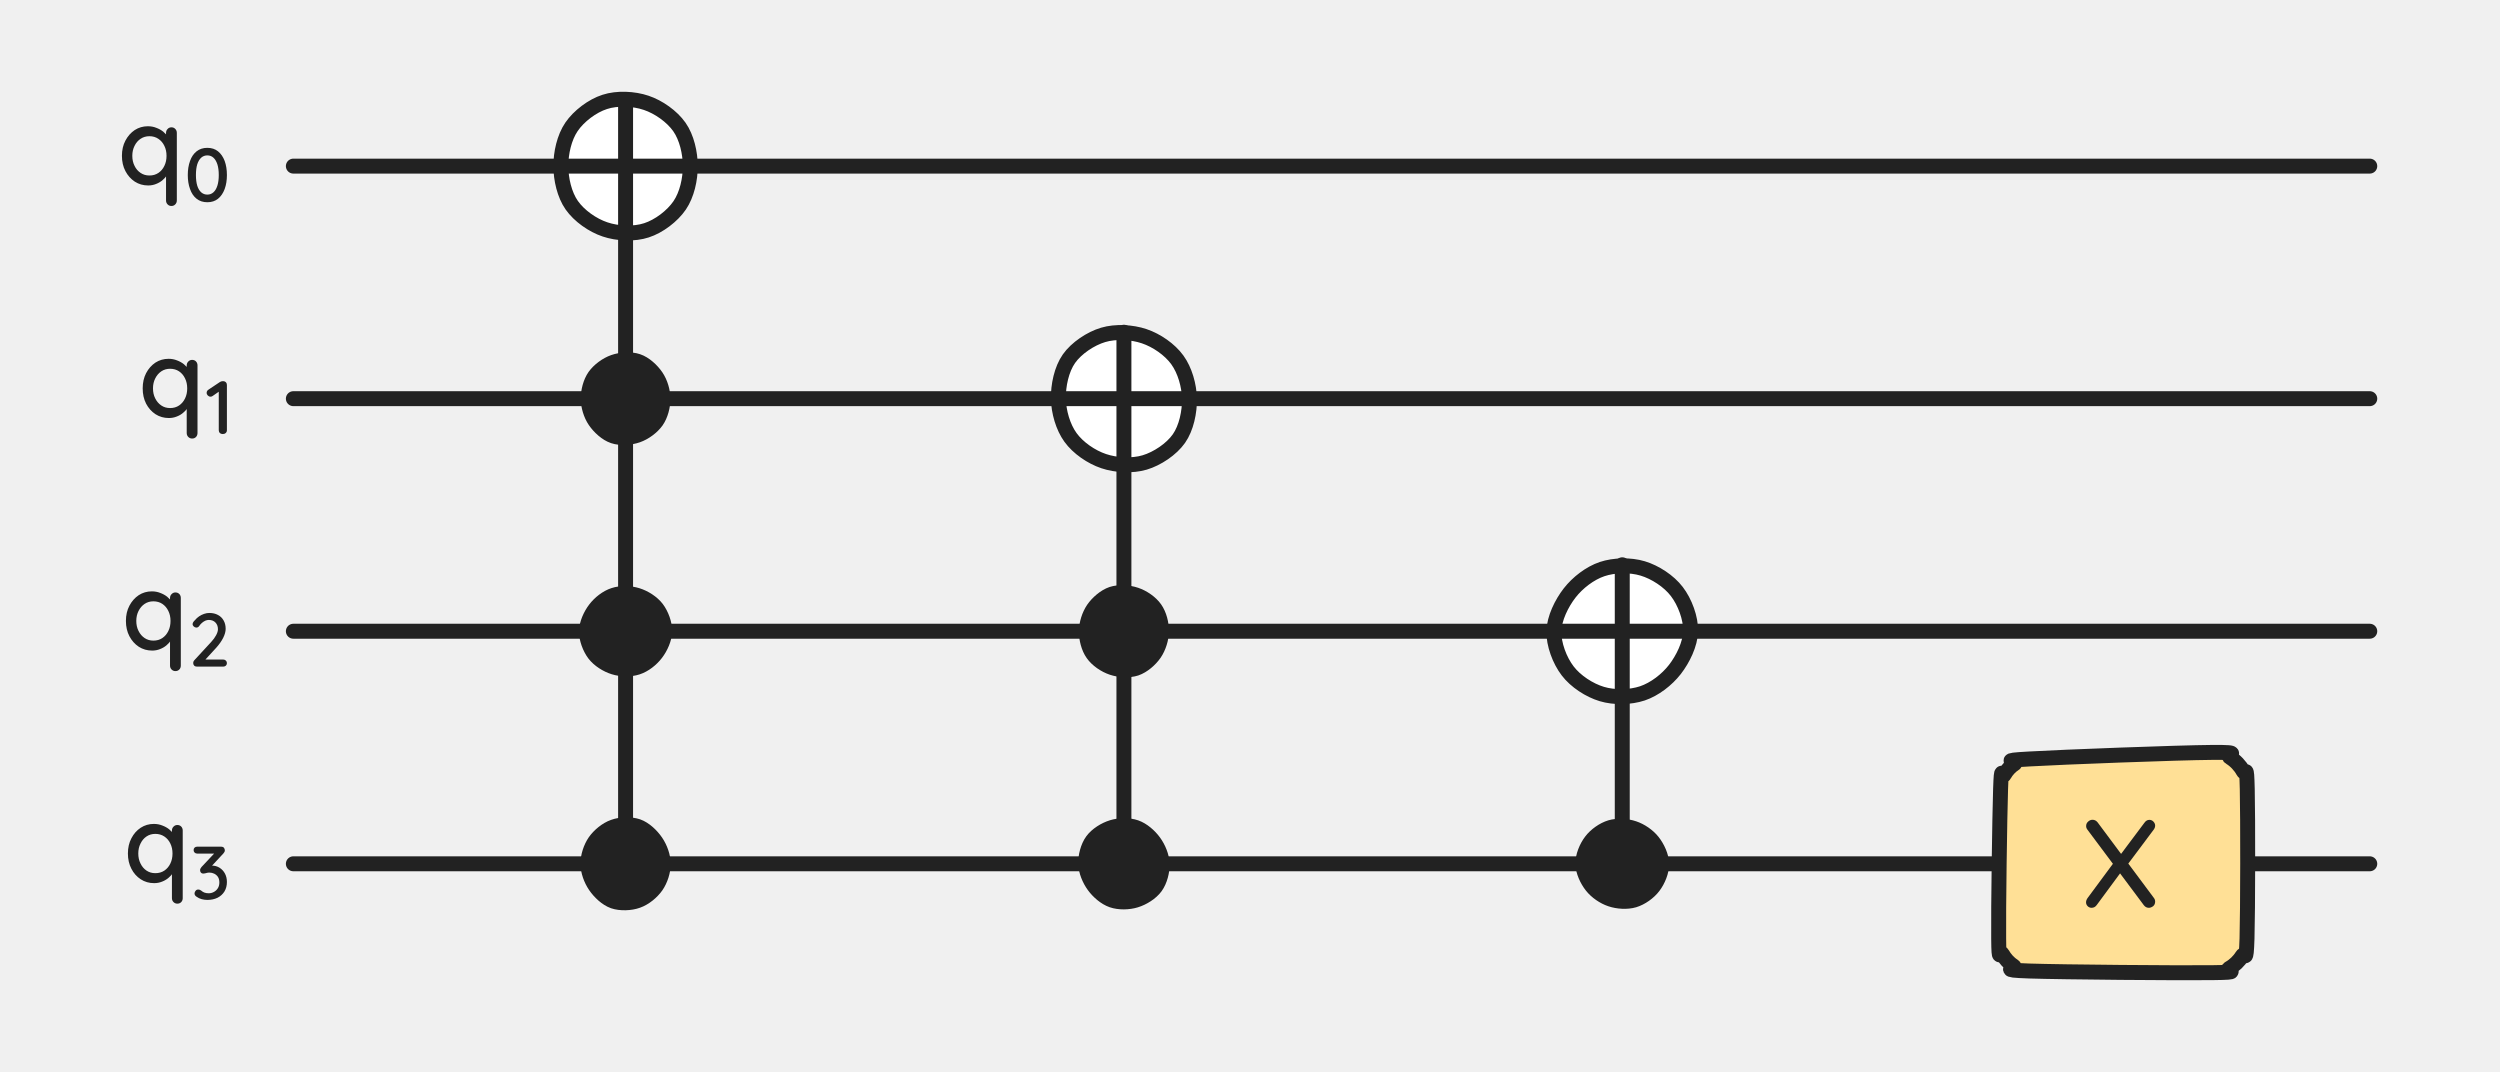
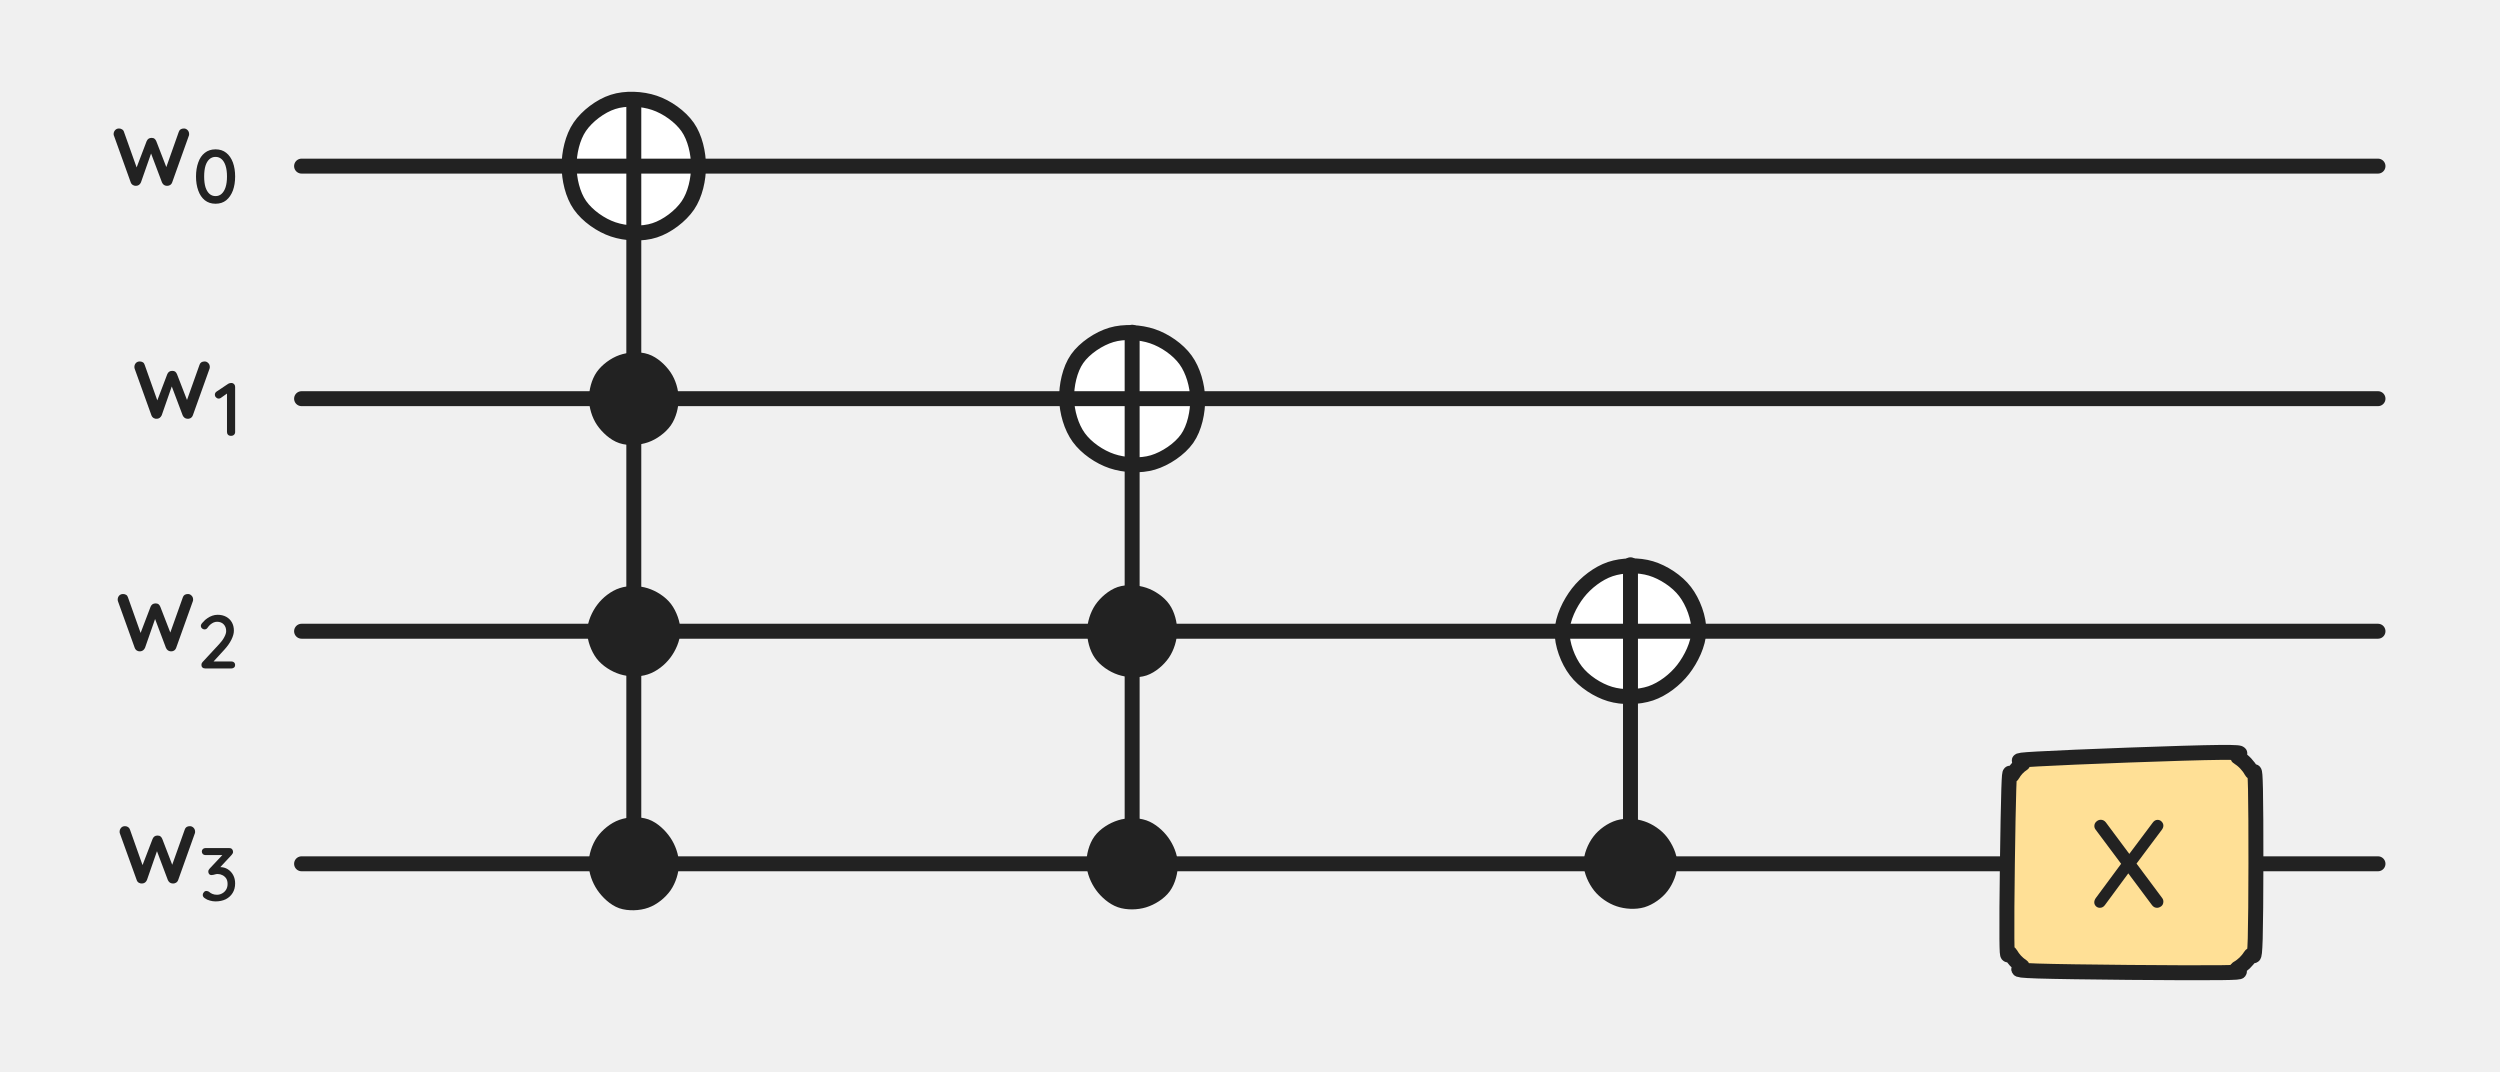
- <svg xmlns="http://www.w3.org/2000/svg" viewBox="-35.32 -20 301 129" width="301" height="129">
+ <svg xmlns="http://www.w3.org/2000/svg" viewBox="-36.31 -20 301 129" width="301" height="129">
  <g stroke-linecap="round" stroke-linejoin="round">
    <path d="M0,0C2.31,0 9.26,0 13.89,0C18.52,0 23.15,0 27.78,0C32.41,0 37.04,0 41.67,0C46.3,0 50.93,0 55.56,0C60.19,0 64.81,0 69.44,0C74.07,0 78.7,0 83.33,0C87.96,0 92.59,0 97.22,0C101.85,0 106.48,0 111.11,0C115.74,0 120.37,0 125,0C129.63,0 134.26,0 138.89,0C143.52,0 148.15,0 152.78,0C157.41,0 162.04,0 166.67,0C171.3,0 175.93,0 180.56,0C185.19,0 189.81,0 194.44,0C199.07,0 203.7,0 208.33,0C212.96,0 217.59,0 222.22,0C226.85,0 231.48,0 236.11,0C240.74,0 247.69,0 250,0" fill="none" stroke="#222222" stroke-width="1.8" />
    <path d="M0,28C2.31,28 9.26,28 13.89,28C18.52,28 23.15,28 27.78,28C32.41,28 37.04,28 41.67,28C46.3,28 50.93,28 55.56,28C60.19,28 64.81,28 69.44,28C74.07,28 78.7,28 83.33,28C87.96,28 92.59,28 97.22,28C101.85,28 106.48,28 111.11,28C115.74,28 120.37,28 125,28C129.63,28 134.26,28 138.89,28C143.52,28 148.15,28 152.78,28C157.41,28 162.04,28 166.67,28C171.3,28 175.93,28 180.56,28C185.19,28 189.81,28 194.44,28C199.07,28 203.7,28 208.33,28C212.96,28 217.59,28 222.22,28C226.85,28 231.48,28 236.11,28C240.74,28 247.69,28 250,28" fill="none" stroke="#222222" stroke-width="1.8" />
    <path d="M0,56C2.31,56 9.26,56 13.89,56C18.52,56 23.15,56 27.78,56C32.41,56 37.04,56 41.67,56C46.3,56 50.93,56 55.56,56C60.19,56 64.81,56 69.44,56C74.07,56 78.7,56 83.33,56C87.96,56 92.59,56 97.22,56C101.85,56 106.48,56 111.11,56C115.74,56 120.37,56 125,56C129.63,56 134.26,56 138.89,56C143.52,56 148.15,56 152.78,56C157.41,56 162.04,56 166.67,56C171.3,56 175.93,56 180.56,56C185.19,56 189.81,56 194.44,56C199.07,56 203.7,56 208.33,56C212.96,56 217.59,56 222.22,56C226.85,56 231.48,56 236.11,56C240.74,56 247.69,56 250,56" fill="none" stroke="#222222" stroke-width="1.8" />
    <path d="M0,84C2.31,84 9.26,84 13.89,84C18.52,84 23.15,84 27.78,84C32.41,84 37.04,84 41.67,84C46.3,84 50.93,84 55.56,84C60.19,84 64.81,84 69.44,84C74.07,84 78.7,84 83.33,84C87.96,84 92.59,84 97.22,84C101.85,84 106.48,84 111.11,84C115.74,84 120.37,84 125,84C129.63,84 134.26,84 138.89,84C143.52,84 148.15,84 152.78,84C157.41,84 162.04,84 166.67,84C171.3,84 175.93,84 180.56,84C185.19,84 189.81,84 194.44,84C199.07,84 203.7,84 208.33,84C212.96,84 217.59,84 222.22,84C226.85,84 231.48,84 236.11,84C240.74,84 247.69,84 250,84" fill="none" stroke="#222222" stroke-width="1.8" />
    <path d="M40,0C40,2 40,8 40,12C40,16 40,20 40,24C40,28 40,32 40,36C40,40 40,44 40,48C40,52 40,56 40,60C40,64 40,68 40,72C40,76 40,82 40,84" fill="none" stroke="#222222" stroke-width="1.8" />
    <path d="M100,28C100,29.87 100,35.47 100,39.2C100,42.93 100,46.67 100,50.4C100,54.13 100,57.87 100,61.6C100,65.33 100,69.07 100,72.8C100,76.53 100,82.13 100,84" fill="none" stroke="#222222" stroke-width="1.8" />
    <path d="M160,56C160,57.56 160,62.22 160,65.33C160,68.44 160,71.56 160,74.67C160,77.78 160,82.44 160,84" fill="none" stroke="#222222" stroke-width="1.8" />
    <path d="M233.19,71.2C233.82,71.58 234.4,72.2 234.75,72.84C235.09,73.47 235.17,71.64 235.25,75C235.33,78.36 235.32,89.65 235.22,93C235.11,96.35 234.99,94.5 234.63,95.1C234.27,95.69 233.68,96.26 233.08,96.59C232.47,96.93 235.01,97.06 231,97.11C226.99,97.16 212.98,97.04 209,96.91C205.02,96.77 207.64,96.64 207.1,96.3C206.56,95.96 206.07,95.41 205.77,94.87C205.47,94.32 205.35,96.31 205.32,93C205.28,89.69 205.44,78.29 205.55,75C205.66,71.71 205.72,73.78 206,73.27C206.28,72.76 206.74,72.26 207.24,71.95C207.74,71.63 205.04,71.6 209,71.38C212.96,71.15 226.97,70.62 231,70.59C235.03,70.56 232.57,70.83 233.19,71.2Z" fill="#FFE096" stroke="#222222" stroke-width="1.8" />
    <path d="M46.51,4.73C45.63,6.02 44.01,7.25 42.51,7.73C41.02,8.22 39.02,8.13 37.52,7.62C36.02,7.12 34.41,5.98 33.52,4.71C32.63,3.44 32.21,1.57 32.21,0C32.2,-1.57 32.61,-3.44 33.49,-4.73C34.37,-6.02 35.99,-7.25 37.49,-7.73C38.98,-8.22 40.98,-8.13 42.48,-7.62C43.98,-7.12 45.59,-5.98 46.48,-4.71C47.37,-3.44 47.79,-1.57 47.79,0C47.8,1.57 47.39,3.44 46.51,4.73Z" fill="#FFFFFF" stroke="#222222" stroke-width="1.8" />
    <path d="M106.62,32.81C105.72,34.09 104.01,35.23 102.5,35.68C100.99,36.13 99.04,36.02 97.56,35.52C96.07,35.02 94.48,33.93 93.57,32.67C92.66,31.42 92.14,29.58 92.11,28C92.08,26.42 92.48,24.47 93.38,23.19C94.28,21.91 95.99,20.77 97.5,20.32C99.01,19.87 100.96,19.98 102.44,20.48C103.93,20.98 105.52,22.07 106.43,23.33C107.34,24.58 107.86,26.42 107.89,28C107.92,29.58 107.52,31.53 106.62,32.81Z" fill="#FFFFFF" stroke="#222222" stroke-width="1.8" />
    <path d="M166.34,60.6C165.37,61.85 163.9,62.98 162.43,63.48C160.96,63.97 159.04,64.01 157.54,63.56C156.04,63.11 154.39,62.04 153.43,60.78C152.46,59.52 151.73,57.56 151.77,56C151.81,54.44 152.7,52.64 153.66,51.4C154.63,50.15 156.1,49.02 157.57,48.52C159.04,48.03 160.96,47.99 162.46,48.44C163.96,48.89 165.61,49.96 166.57,51.22C167.54,52.48 168.27,54.44 168.23,56C168.19,57.56 167.3,59.36 166.34,60.6Z" fill="#FFFFFF" stroke="#222222" stroke-width="1.8" />
    <path d="M43.72,30.7C43.2,31.43 42.29,32.1 41.43,32.4C40.57,32.7 39.39,32.79 38.54,32.5C37.69,32.22 36.83,31.42 36.32,30.67C35.81,29.92 35.51,28.9 35.5,28C35.5,27.1 35.77,26.03 36.28,25.3C36.8,24.57 37.71,23.9 38.57,23.6C39.43,23.3 40.61,23.21 41.46,23.5C42.31,23.78 43.17,24.58 43.68,25.33C44.19,26.08 44.49,27.1 44.5,28C44.5,28.9 44.23,29.97 43.72,30.7Z" fill="#222222" stroke="#222222" stroke-width="1.8" />
    <path d="M43.67,58.66C43.12,59.39 42.26,60.07 41.41,60.34C40.57,60.62 39.46,60.59 38.6,60.32C37.73,60.05 36.79,59.46 36.24,58.74C35.69,58.01 35.28,56.9 35.29,56C35.31,55.1 35.78,54.06 36.33,53.34C36.88,52.61 37.74,51.93 38.59,51.66C39.43,51.38 40.54,51.41 41.4,51.68C42.27,51.95 43.21,52.54 43.76,53.26C44.31,53.99 44.72,55.1 44.71,56C44.69,56.9 44.22,57.94 43.67,58.66Z" fill="#222222" stroke="#222222" stroke-width="1.8" />
    <path d="M43.69,86.68C43.17,87.42 42.3,88.14 41.44,88.44C40.59,88.75 39.39,88.79 38.54,88.5C37.69,88.2 36.86,87.4 36.35,86.65C35.84,85.9 35.47,84.89 35.47,84C35.46,83.11 35.8,82.06 36.31,81.32C36.83,80.58 37.7,79.86 38.56,79.56C39.41,79.25 40.61,79.21 41.46,79.5C42.31,79.8 43.14,80.6 43.65,81.35C44.16,82.1 44.53,83.11 44.53,84C44.54,84.89 44.2,85.94 43.69,86.68Z" fill="#222222" stroke="#222222" stroke-width="1.8" />
    <path d="M32,0C33.33,0 37.33,0 40,0C42.67,0 46.67,0 48,0" fill="none" stroke="#222222" stroke-width="1.8" />
    <path d="M40,-8C40,-6.67 40,-2.67 40,0C40,2.67 40,6.67 40,8" fill="none" stroke="#222222" stroke-width="1.8" />
    <path d="M103.68,58.68C103.17,59.42 102.3,60.18 101.45,60.47C100.6,60.75 99.44,60.67 98.58,60.38C97.71,60.09 96.77,59.45 96.26,58.72C95.74,57.99 95.47,56.9 95.48,56C95.49,55.1 95.81,54.07 96.32,53.32C96.83,52.58 97.7,51.82 98.55,51.53C99.4,51.25 100.56,51.33 101.42,51.62C102.29,51.91 103.23,52.55 103.74,53.28C104.26,54.01 104.53,55.1 104.52,56C104.51,56.9 104.19,57.93 103.68,58.68Z" fill="#222222" stroke="#222222" stroke-width="1.8" />
    <path d="M103.81,86.77C103.28,87.5 102.3,88.11 101.42,88.38C100.55,88.65 99.42,88.67 98.58,88.38C97.74,88.09 96.91,87.36 96.38,86.63C95.85,85.9 95.43,84.9 95.4,84C95.37,83.1 95.66,81.96 96.19,81.23C96.72,80.5 97.7,79.89 98.58,79.62C99.45,79.35 100.58,79.33 101.42,79.62C102.26,79.91 103.09,80.64 103.62,81.37C104.15,82.1 104.57,83.1 104.6,84C104.63,84.9 104.34,86.04 103.81,86.77Z" fill="#222222" stroke="#222222" stroke-width="1.8" />
    <path d="M92,28C93.33,28 97.33,28 100,28C102.67,28 106.67,28 108,28" fill="none" stroke="#222222" stroke-width="1.8" />
    <path d="M100,20C100,21.33 100,25.33 100,28C100,30.67 100,34.67 100,36" fill="none" stroke="#222222" stroke-width="1.8" />
    <path d="M163.75,86.73C163.2,87.46 162.28,88.11 161.42,88.37C160.56,88.62 159.46,88.55 158.61,88.26C157.77,87.98 156.89,87.38 156.33,86.67C155.77,85.96 155.27,84.9 155.26,84C155.24,83.1 155.69,82 156.25,81.27C156.8,80.54 157.72,79.89 158.58,79.63C159.44,79.38 160.54,79.45 161.39,79.74C162.23,80.02 163.11,80.62 163.67,81.33C164.23,82.04 164.73,83.1 164.74,84C164.76,84.9 164.31,86 163.75,86.73Z" fill="#222222" stroke="#222222" stroke-width="1.8" />
    <path d="M152,56C153.33,56 157.33,56 160,56C162.67,56 166.67,56 168,56" fill="none" stroke="#222222" stroke-width="1.8" />
    <path d="M160,48C160,49.33 160,53.33 160,56C160,58.67 160,62.67 160,64" fill="none" stroke="#222222" stroke-width="1.8" />
    <path d="M223.46,78.71Q223.76,78.71 223.96,78.93Q224.16,79.15 224.16,79.4Q224.16,79.64 224,79.87L220.85,84.08L219.99,82.9L222.86,79.07Q223.11,78.71 223.46,78.71ZM216.62,78.7Q216.98,78.7 217.23,79.01L224,88.1Q224.16,88.3 224.16,88.55Q224.16,88.91 223.91,89.11Q223.65,89.3 223.4,89.3Q223.04,89.3 222.8,88.99L216.02,79.91Q215.85,79.7 215.85,79.46Q215.85,79.13 216.09,78.92Q216.33,78.7 216.62,78.7ZM216.51,89.3Q216.23,89.3 216.03,89.1Q215.84,88.9 215.84,88.64Q215.84,88.39 216.02,88.13L219.2,83.83L220.02,85.04L217.13,88.96Q216.89,89.3 216.51,89.3Z" fill="#222222" stroke="none" />
-     <path d="M-14.68,-4.67Q-14.4,-4.67 -14.22,-4.48Q-14.03,-4.29 -14.03,-4L-14.03,4.13Q-14.03,4.42 -14.22,4.61Q-14.4,4.8 -14.68,4.8Q-14.96,4.8 -15.14,4.61Q-15.33,4.42 -15.33,4.13L-15.33,0.6L-15.06,0.61Q-15.06,0.84 -15.25,1.14Q-15.44,1.43 -15.76,1.7Q-16.09,1.98 -16.53,2.15Q-16.97,2.33 -17.48,2.33Q-18.37,2.33 -19.09,1.87Q-19.8,1.4 -20.22,0.6Q-20.64,-0.2 -20.64,-1.24Q-20.64,-2.28 -20.22,-3.07Q-19.8,-3.87 -19.1,-4.34Q-18.39,-4.8 -17.52,-4.8Q-16.97,-4.8 -16.5,-4.61Q-16.02,-4.43 -15.67,-4.15Q-15.32,-3.86 -15.12,-3.54Q-14.93,-3.22 -14.93,-2.94L-15.33,-2.9L-15.33,-4Q-15.33,-4.28 -15.14,-4.47Q-14.96,-4.67 -14.68,-4.67ZM-17.33,1.13Q-16.71,1.13 -16.25,0.82Q-15.79,0.51 -15.53,-0.03Q-15.27,-0.56 -15.27,-1.24Q-15.27,-1.91 -15.53,-2.44Q-15.79,-2.98 -16.26,-3.29Q-16.72,-3.6 -17.33,-3.6Q-17.93,-3.6 -18.39,-3.29Q-18.86,-2.98 -19.12,-2.44Q-19.39,-1.91 -19.39,-1.24Q-19.39,-0.56 -19.12,-0.03Q-18.86,0.51 -18.39,0.82Q-17.93,1.13 -17.33,1.13ZM-10.36,4.35Q-11.12,4.35 -11.65,3.93Q-12.18,3.51 -12.44,2.76Q-12.71,2.02 -12.71,1.08Q-12.71,0.12 -12.44,-0.62Q-12.18,-1.36 -11.65,-1.78Q-11.12,-2.2 -10.36,-2.2Q-9.59,-2.2 -9.07,-1.78Q-8.55,-1.36 -8.27,-0.62Q-8,0.12 -8,1.08Q-8,2.02 -8.27,2.76Q-8.55,3.51 -9.07,3.93Q-9.59,4.35 -10.36,4.35ZM-10.36,3.43Q-9.93,3.43 -9.63,3.16Q-9.32,2.89 -9.15,2.36Q-8.98,1.83 -8.98,1.08Q-8.98,0.31 -9.15,-0.22Q-9.32,-0.74 -9.63,-1.02Q-9.93,-1.29 -10.36,-1.29Q-10.78,-1.29 -11.09,-1.02Q-11.4,-0.74 -11.57,-0.22Q-11.73,0.31 -11.73,1.08Q-11.73,1.83 -11.57,2.36Q-11.4,2.89 -11.09,3.16Q-10.78,3.43 -10.36,3.43Z" fill="#222222" stroke="none" />
-     <path d="M-12.19,23.33Q-11.9,23.33 -11.72,23.52Q-11.54,23.71 -11.54,24L-11.54,32.13Q-11.54,32.42 -11.72,32.61Q-11.9,32.8 -12.19,32.8Q-12.46,32.8 -12.65,32.61Q-12.84,32.42 -12.84,32.13L-12.84,28.6L-12.57,28.61Q-12.57,28.84 -12.76,29.14Q-12.94,29.43 -13.27,29.7Q-13.59,29.98 -14.04,30.15Q-14.48,30.33 -14.99,30.33Q-15.88,30.33 -16.6,29.87Q-17.31,29.4 -17.73,28.6Q-18.14,27.8 -18.14,26.76Q-18.14,25.72 -17.73,24.93Q-17.31,24.13 -16.61,23.66Q-15.9,23.2 -15.02,23.2Q-14.48,23.2 -14.01,23.39Q-13.53,23.57 -13.18,23.85Q-12.83,24.14 -12.63,24.46Q-12.44,24.78 -12.44,25.06L-12.84,25.1L-12.84,24Q-12.84,23.72 -12.65,23.53Q-12.46,23.33 -12.19,23.33ZM-14.84,29.13Q-14.22,29.13 -13.76,28.82Q-13.3,28.51 -13.04,27.97Q-12.78,27.44 -12.78,26.76Q-12.78,26.09 -13.04,25.56Q-13.3,25.02 -13.76,24.71Q-14.23,24.4 -14.84,24.4Q-15.44,24.4 -15.9,24.71Q-16.36,25.02 -16.63,25.56Q-16.9,26.09 -16.9,26.76Q-16.9,27.44 -16.63,27.97Q-16.36,28.51 -15.9,28.82Q-15.44,29.13 -14.84,29.13ZM-8.5,32.26Q-8.71,32.26 -8.85,32.13Q-8.98,32 -8.98,31.8L-8.98,26.92L-8.86,27.08L-9.71,27.67Q-9.82,27.76 -9.97,27.76Q-10.16,27.76 -10.3,27.62Q-10.44,27.48 -10.44,27.29Q-10.44,27.05 -10.2,26.9L-8.82,25.98Q-8.74,25.93 -8.64,25.91Q-8.55,25.89 -8.46,25.89Q-8.26,25.89 -8.13,26.02Q-8,26.15 -8,26.35L-8,31.8Q-8,32 -8.14,32.13Q-8.28,32.26 -8.5,32.26Z" fill="#222222" stroke="none" />
-     <path d="M-14.2,51.33Q-13.92,51.33 -13.73,51.52Q-13.55,51.71 -13.55,52L-13.55,60.13Q-13.55,60.42 -13.73,60.61Q-13.92,60.8 -14.2,60.8Q-14.47,60.8 -14.66,60.61Q-14.85,60.42 -14.85,60.13L-14.85,56.6L-14.58,56.61Q-14.58,56.84 -14.77,57.14Q-14.96,57.43 -15.28,57.7Q-15.61,57.98 -16.05,58.15Q-16.49,58.33 -17,58.33Q-17.89,58.33 -18.61,57.87Q-19.32,57.4 -19.74,56.6Q-20.16,55.8 -20.16,54.76Q-20.16,53.72 -19.74,52.93Q-19.32,52.13 -18.62,51.66Q-17.91,51.2 -17.04,51.2Q-16.49,51.2 -16.02,51.39Q-15.54,51.57 -15.19,51.85Q-14.84,52.14 -14.64,52.46Q-14.45,52.78 -14.45,53.06L-14.85,53.1L-14.85,52Q-14.85,51.72 -14.66,51.53Q-14.47,51.33 -14.2,51.33ZM-16.85,57.13Q-16.23,57.13 -15.77,56.82Q-15.31,56.51 -15.05,55.97Q-14.79,55.44 -14.79,54.76Q-14.79,54.09 -15.05,53.56Q-15.31,53.02 -15.77,52.71Q-16.24,52.4 -16.85,52.4Q-17.45,52.4 -17.91,52.71Q-18.37,53.02 -18.64,53.56Q-18.91,54.09 -18.91,54.76Q-18.91,55.44 -18.64,55.97Q-18.37,56.51 -17.91,56.82Q-17.45,57.13 -16.85,57.13ZM-8.43,59.41Q-8.25,59.41 -8.12,59.54Q-8,59.66 -8,59.84Q-8,60.02 -8.12,60.14Q-8.25,60.26 -8.43,60.26L-11.62,60.26Q-11.82,60.26 -11.94,60.14Q-12.06,60.02 -12.06,59.82Q-12.06,59.64 -11.93,59.5L-9.9,57.3Q-9.51,56.88 -9.3,56.48Q-9.08,56.07 -9.08,55.76Q-9.08,55.26 -9.38,54.95Q-9.68,54.64 -10.18,54.64Q-10.38,54.64 -10.6,54.73Q-10.81,54.83 -11,54.99Q-11.19,55.15 -11.32,55.35Q-11.41,55.48 -11.5,55.52Q-11.59,55.56 -11.68,55.56Q-11.85,55.56 -11.99,55.43Q-12.13,55.31 -12.13,55.15Q-12.13,55.02 -12.05,54.9Q-11.97,54.78 -11.84,54.66Q-11.64,54.41 -11.35,54.21Q-11.07,54.02 -10.75,53.91Q-10.43,53.8 -10.12,53.8Q-9.52,53.8 -9.08,54.04Q-8.64,54.27 -8.4,54.7Q-8.15,55.13 -8.15,55.71Q-8.15,56.2 -8.45,56.8Q-8.75,57.39 -9.27,57.97L-10.68,59.51L-10.78,59.41L-8.43,59.41Z" fill="#222222" stroke="none" />
-     <path d="M-13.97,79.33Q-13.68,79.33 -13.5,79.52Q-13.32,79.71 -13.32,80L-13.32,88.13Q-13.32,88.42 -13.5,88.61Q-13.68,88.8 -13.97,88.8Q-14.24,88.8 -14.43,88.61Q-14.62,88.42 -14.62,88.13L-14.62,84.6L-14.34,84.61Q-14.34,84.84 -14.53,85.14Q-14.72,85.43 -15.04,85.7Q-15.37,85.98 -15.81,86.15Q-16.25,86.33 -16.76,86.33Q-17.66,86.33 -18.37,85.87Q-19.09,85.4 -19.5,84.6Q-19.92,83.8 -19.92,82.76Q-19.92,81.72 -19.5,80.93Q-19.09,80.13 -18.38,79.66Q-17.67,79.2 -16.8,79.2Q-16.25,79.2 -15.78,79.39Q-15.3,79.57 -14.95,79.85Q-14.6,80.14 -14.41,80.46Q-14.21,80.78 -14.21,81.06L-14.62,81.1L-14.62,80Q-14.62,79.72 -14.43,79.53Q-14.24,79.33 -13.97,79.33ZM-16.62,85.13Q-15.99,85.13 -15.53,84.82Q-15.07,84.51 -14.81,83.97Q-14.55,83.44 -14.55,82.76Q-14.55,82.09 -14.81,81.56Q-15.07,81.02 -15.54,80.71Q-16.01,80.4 -16.62,80.4Q-17.22,80.4 -17.68,80.71Q-18.14,81.02 -18.4,81.56Q-18.67,82.09 -18.67,82.76Q-18.67,83.44 -18.4,83.97Q-18.14,84.51 -17.68,84.82Q-17.22,85.13 -16.62,85.13ZM-11.46,87.1Q-11.39,87.1 -11.3,87.12Q-11.22,87.14 -11.12,87.21Q-10.96,87.36 -10.73,87.46Q-10.49,87.55 -10.19,87.55Q-9.86,87.55 -9.57,87.39Q-9.27,87.23 -9.09,86.94Q-8.91,86.65 -8.91,86.25Q-8.91,85.84 -9.08,85.58Q-9.26,85.32 -9.53,85.19Q-9.8,85.06 -10.1,85.06Q-10.28,85.06 -10.39,85.09Q-10.51,85.12 -10.62,85.15Q-10.73,85.18 -10.86,85.18Q-11.03,85.18 -11.13,85.06Q-11.23,84.94 -11.23,84.77Q-11.23,84.66 -11.18,84.57Q-11.14,84.49 -11.06,84.39L-9.37,82.59L-9.17,82.77L-11.59,82.77Q-11.77,82.77 -11.89,82.65Q-12.01,82.53 -12.01,82.35Q-12.01,82.17 -11.89,82.05Q-11.77,81.94 -11.59,81.94L-8.71,81.94Q-8.47,81.94 -8.36,82.07Q-8.25,82.21 -8.25,82.39Q-8.25,82.49 -8.3,82.58Q-8.35,82.67 -8.42,82.75L-10.11,84.57L-10.34,84.33Q-10.27,84.29 -10.09,84.26Q-9.92,84.22 -9.81,84.22Q-9.29,84.22 -8.88,84.48Q-8.46,84.75 -8.23,85.19Q-8,85.63 -8,86.19Q-8,86.85 -8.3,87.34Q-8.6,87.82 -9.13,88.09Q-9.67,88.35 -10.36,88.35Q-10.7,88.35 -11.04,88.26Q-11.39,88.16 -11.63,87.98Q-11.79,87.89 -11.84,87.78Q-11.9,87.68 -11.9,87.58Q-11.9,87.4 -11.77,87.25Q-11.65,87.1 -11.46,87.1Z" fill="#222222" stroke="none" />
+     <path d="M-14.16,-4.53Q-13.92,-4.53 -13.73,-4.34Q-13.54,-4.15 -13.54,-3.85Q-13.54,-3.79 -13.55,-3.72Q-13.56,-3.66 -13.59,-3.61L-15.58,1.96Q-15.66,2.18 -15.85,2.29Q-16.05,2.4 -16.26,2.37Q-16.63,2.35 -16.81,1.96L-18.28,-1.94L-17.98,-1.92L-19.34,1.96Q-19.52,2.35 -19.9,2.37Q-20.09,2.4 -20.29,2.29Q-20.49,2.18 -20.57,1.96L-22.57,-3.61Q-22.63,-3.72 -22.63,-3.85Q-22.63,-4.13 -22.45,-4.33Q-22.27,-4.53 -21.98,-4.53Q-21.77,-4.53 -21.61,-4.42Q-21.44,-4.32 -21.38,-4.11L-19.71,0.58L-20.01,0.55L-18.66,-2.99Q-18.49,-3.4 -18.06,-3.4Q-17.83,-3.4 -17.7,-3.29Q-17.57,-3.19 -17.49,-2.99L-16.11,0.57L-16.46,0.61L-14.79,-4.11Q-14.66,-4.53 -14.16,-4.53ZM-10.36,4.53Q-11.12,4.53 -11.65,4.11Q-12.18,3.68 -12.44,2.94Q-12.71,2.2 -12.71,1.25Q-12.71,0.3 -12.44,-0.44Q-12.18,-1.19 -11.65,-1.6Q-11.12,-2.02 -10.36,-2.02Q-9.59,-2.02 -9.07,-1.6Q-8.55,-1.19 -8.27,-0.44Q-8,0.3 -8,1.25Q-8,2.2 -8.27,2.94Q-8.55,3.68 -9.07,4.11Q-9.59,4.53 -10.36,4.53ZM-10.36,3.61Q-9.93,3.61 -9.63,3.34Q-9.32,3.06 -9.15,2.54Q-8.98,2.01 -8.98,1.25Q-8.98,0.49 -9.15,-0.04Q-9.32,-0.57 -9.63,-0.84Q-9.93,-1.11 -10.36,-1.11Q-10.78,-1.11 -11.09,-0.84Q-11.4,-0.57 -11.57,-0.04Q-11.73,0.49 -11.73,1.25Q-11.73,2.01 -11.57,2.54Q-11.4,3.06 -11.09,3.34Q-10.78,3.61 -10.36,3.61Z" fill="#222222" stroke="none" />
+     <path d="M-11.67,23.52Q-11.42,23.52 -11.24,23.71Q-11.05,23.89 -11.05,24.19Q-11.05,24.26 -11.06,24.32Q-11.07,24.39 -11.1,24.44L-13.09,30Q-13.17,30.22 -13.36,30.34Q-13.56,30.45 -13.76,30.42Q-14.14,30.39 -14.32,30L-15.79,26.1L-15.49,26.13L-16.84,30Q-17.03,30.39 -17.4,30.42Q-17.6,30.45 -17.8,30.34Q-18,30.22 -18.08,30L-20.08,24.44Q-20.13,24.32 -20.13,24.19Q-20.13,23.92 -19.96,23.72Q-19.78,23.52 -19.48,23.52Q-19.28,23.52 -19.11,23.62Q-18.95,23.72 -18.89,23.93L-17.22,28.63L-17.52,28.6L-16.17,25.05Q-16,24.65 -15.57,24.65Q-15.34,24.65 -15.21,24.75Q-15.08,24.86 -15,25.05L-13.62,28.61L-13.97,28.65L-12.29,23.93Q-12.16,23.52 -11.67,23.52ZM-8.5,32.48Q-8.71,32.48 -8.85,32.35Q-8.98,32.22 -8.98,32.02L-8.98,27.14L-8.86,27.3L-9.71,27.9Q-9.82,27.99 -9.97,27.99Q-10.16,27.99 -10.3,27.85Q-10.44,27.71 -10.44,27.51Q-10.44,27.28 -10.2,27.12L-8.82,26.2Q-8.74,26.15 -8.64,26.13Q-8.55,26.11 -8.46,26.11Q-8.26,26.11 -8.13,26.25Q-8,26.38 -8,26.58L-8,32.02Q-8,32.22 -8.14,32.35Q-8.28,32.48 -8.5,32.48Z" fill="#222222" stroke="none" />
+     <path d="M-13.68,51.52Q-13.43,51.52 -13.25,51.71Q-13.06,51.89 -13.06,52.19Q-13.06,52.26 -13.07,52.32Q-13.08,52.39 -13.11,52.44L-15.1,58Q-15.18,58.22 -15.37,58.34Q-15.57,58.45 -15.77,58.42Q-16.15,58.39 -16.33,58L-17.8,54.1L-17.5,54.13L-18.85,58Q-19.04,58.39 -19.41,58.42Q-19.61,58.45 -19.81,58.34Q-20.01,58.22 -20.09,58L-22.09,52.44Q-22.14,52.32 -22.14,52.19Q-22.14,51.92 -21.97,51.72Q-21.79,51.52 -21.49,51.52Q-21.29,51.52 -21.12,51.62Q-20.96,51.72 -20.9,51.93L-19.23,56.63L-19.53,56.6L-18.18,53.05Q-18.01,52.65 -17.58,52.65Q-17.35,52.65 -17.22,52.75Q-17.09,52.86 -17.01,53.05L-15.63,56.61L-15.98,56.65L-14.3,51.93Q-14.17,51.52 -13.68,51.52ZM-8.43,59.64Q-8.25,59.64 -8.12,59.76Q-8,59.88 -8,60.06Q-8,60.25 -8.12,60.36Q-8.25,60.48 -8.43,60.48L-11.62,60.48Q-11.82,60.48 -11.94,60.36Q-12.06,60.25 -12.06,60.05Q-12.06,59.86 -11.93,59.72L-9.9,57.53Q-9.51,57.11 -9.3,56.7Q-9.08,56.29 -9.08,55.98Q-9.08,55.48 -9.38,55.17Q-9.68,54.86 -10.18,54.86Q-10.38,54.86 -10.6,54.95Q-10.81,55.05 -11,55.21Q-11.18,55.37 -11.32,55.58Q-11.41,55.71 -11.5,55.74Q-11.59,55.78 -11.68,55.78Q-11.85,55.78 -11.99,55.66Q-12.13,55.53 -12.13,55.37Q-12.13,55.24 -12.05,55.12Q-11.97,55 -11.84,54.88Q-11.64,54.63 -11.35,54.44Q-11.07,54.24 -10.75,54.13Q-10.43,54.02 -10.12,54.02Q-9.52,54.02 -9.08,54.26Q-8.64,54.5 -8.4,54.92Q-8.15,55.35 -8.15,55.93Q-8.15,56.42 -8.45,57.02Q-8.75,57.62 -9.27,58.19L-10.68,59.73L-10.78,59.64L-8.43,59.64Z" fill="#222222" stroke="none" />
+     <path d="M-13.45,79.47Q-13.2,79.47 -13.01,79.66Q-12.82,79.85 -12.82,80.15Q-12.82,80.21 -12.83,80.28Q-12.85,80.34 -12.87,80.39L-14.86,85.96Q-14.94,86.18 -15.14,86.29Q-15.33,86.4 -15.54,86.37Q-15.92,86.35 -16.1,85.96L-17.57,82.06L-17.27,82.08L-18.62,85.96Q-18.8,86.35 -19.18,86.37Q-19.37,86.4 -19.58,86.29Q-19.78,86.18 -19.85,85.96L-21.86,80.39Q-21.91,80.28 -21.91,80.15Q-21.91,79.87 -21.73,79.67Q-21.56,79.47 -21.26,79.47Q-21.05,79.47 -20.89,79.58Q-20.73,79.68 -20.66,79.89L-19,84.58L-19.3,84.55L-17.94,81.01Q-17.77,80.6 -17.35,80.6Q-17.11,80.6 -16.98,80.71Q-16.85,80.81 -16.77,81.01L-15.4,84.57L-15.75,84.61L-14.07,79.89Q-13.94,79.47 -13.45,79.47ZM-11.46,87.27Q-11.39,87.27 -11.3,87.3Q-11.22,87.32 -11.12,87.39Q-10.96,87.54 -10.73,87.63Q-10.49,87.73 -10.19,87.73Q-9.86,87.73 -9.57,87.57Q-9.27,87.41 -9.09,87.12Q-8.91,86.83 -8.91,86.43Q-8.91,86.02 -9.08,85.76Q-9.26,85.5 -9.53,85.37Q-9.8,85.23 -10.1,85.23Q-10.28,85.23 -10.39,85.27Q-10.51,85.3 -10.62,85.33Q-10.73,85.36 -10.86,85.36Q-11.03,85.36 -11.13,85.24Q-11.23,85.12 -11.23,84.94Q-11.23,84.83 -11.19,84.75Q-11.14,84.67 -11.06,84.57L-9.37,82.77L-9.17,82.95L-11.59,82.95Q-11.77,82.95 -11.89,82.83Q-12.01,82.7 -12.01,82.52Q-12.01,82.35 -11.89,82.23Q-11.77,82.11 -11.59,82.11L-8.71,82.11Q-8.47,82.11 -8.36,82.25Q-8.25,82.39 -8.25,82.57Q-8.25,82.67 -8.3,82.76Q-8.35,82.85 -8.42,82.93L-10.11,84.75L-10.34,84.51Q-10.27,84.47 -10.09,84.43Q-9.92,84.4 -9.81,84.4Q-9.29,84.4 -8.88,84.66Q-8.46,84.93 -8.23,85.37Q-8,85.81 -8,86.36Q-8,87.03 -8.3,87.51Q-8.6,88 -9.13,88.27Q-9.67,88.53 -10.36,88.53Q-10.7,88.53 -11.04,88.43Q-11.39,88.34 -11.63,88.16Q-11.79,88.06 -11.84,87.96Q-11.9,87.85 -11.9,87.75Q-11.9,87.58 -11.77,87.43Q-11.65,87.27 -11.46,87.27Z" fill="#222222" stroke="none" />
  </g>
</svg>
